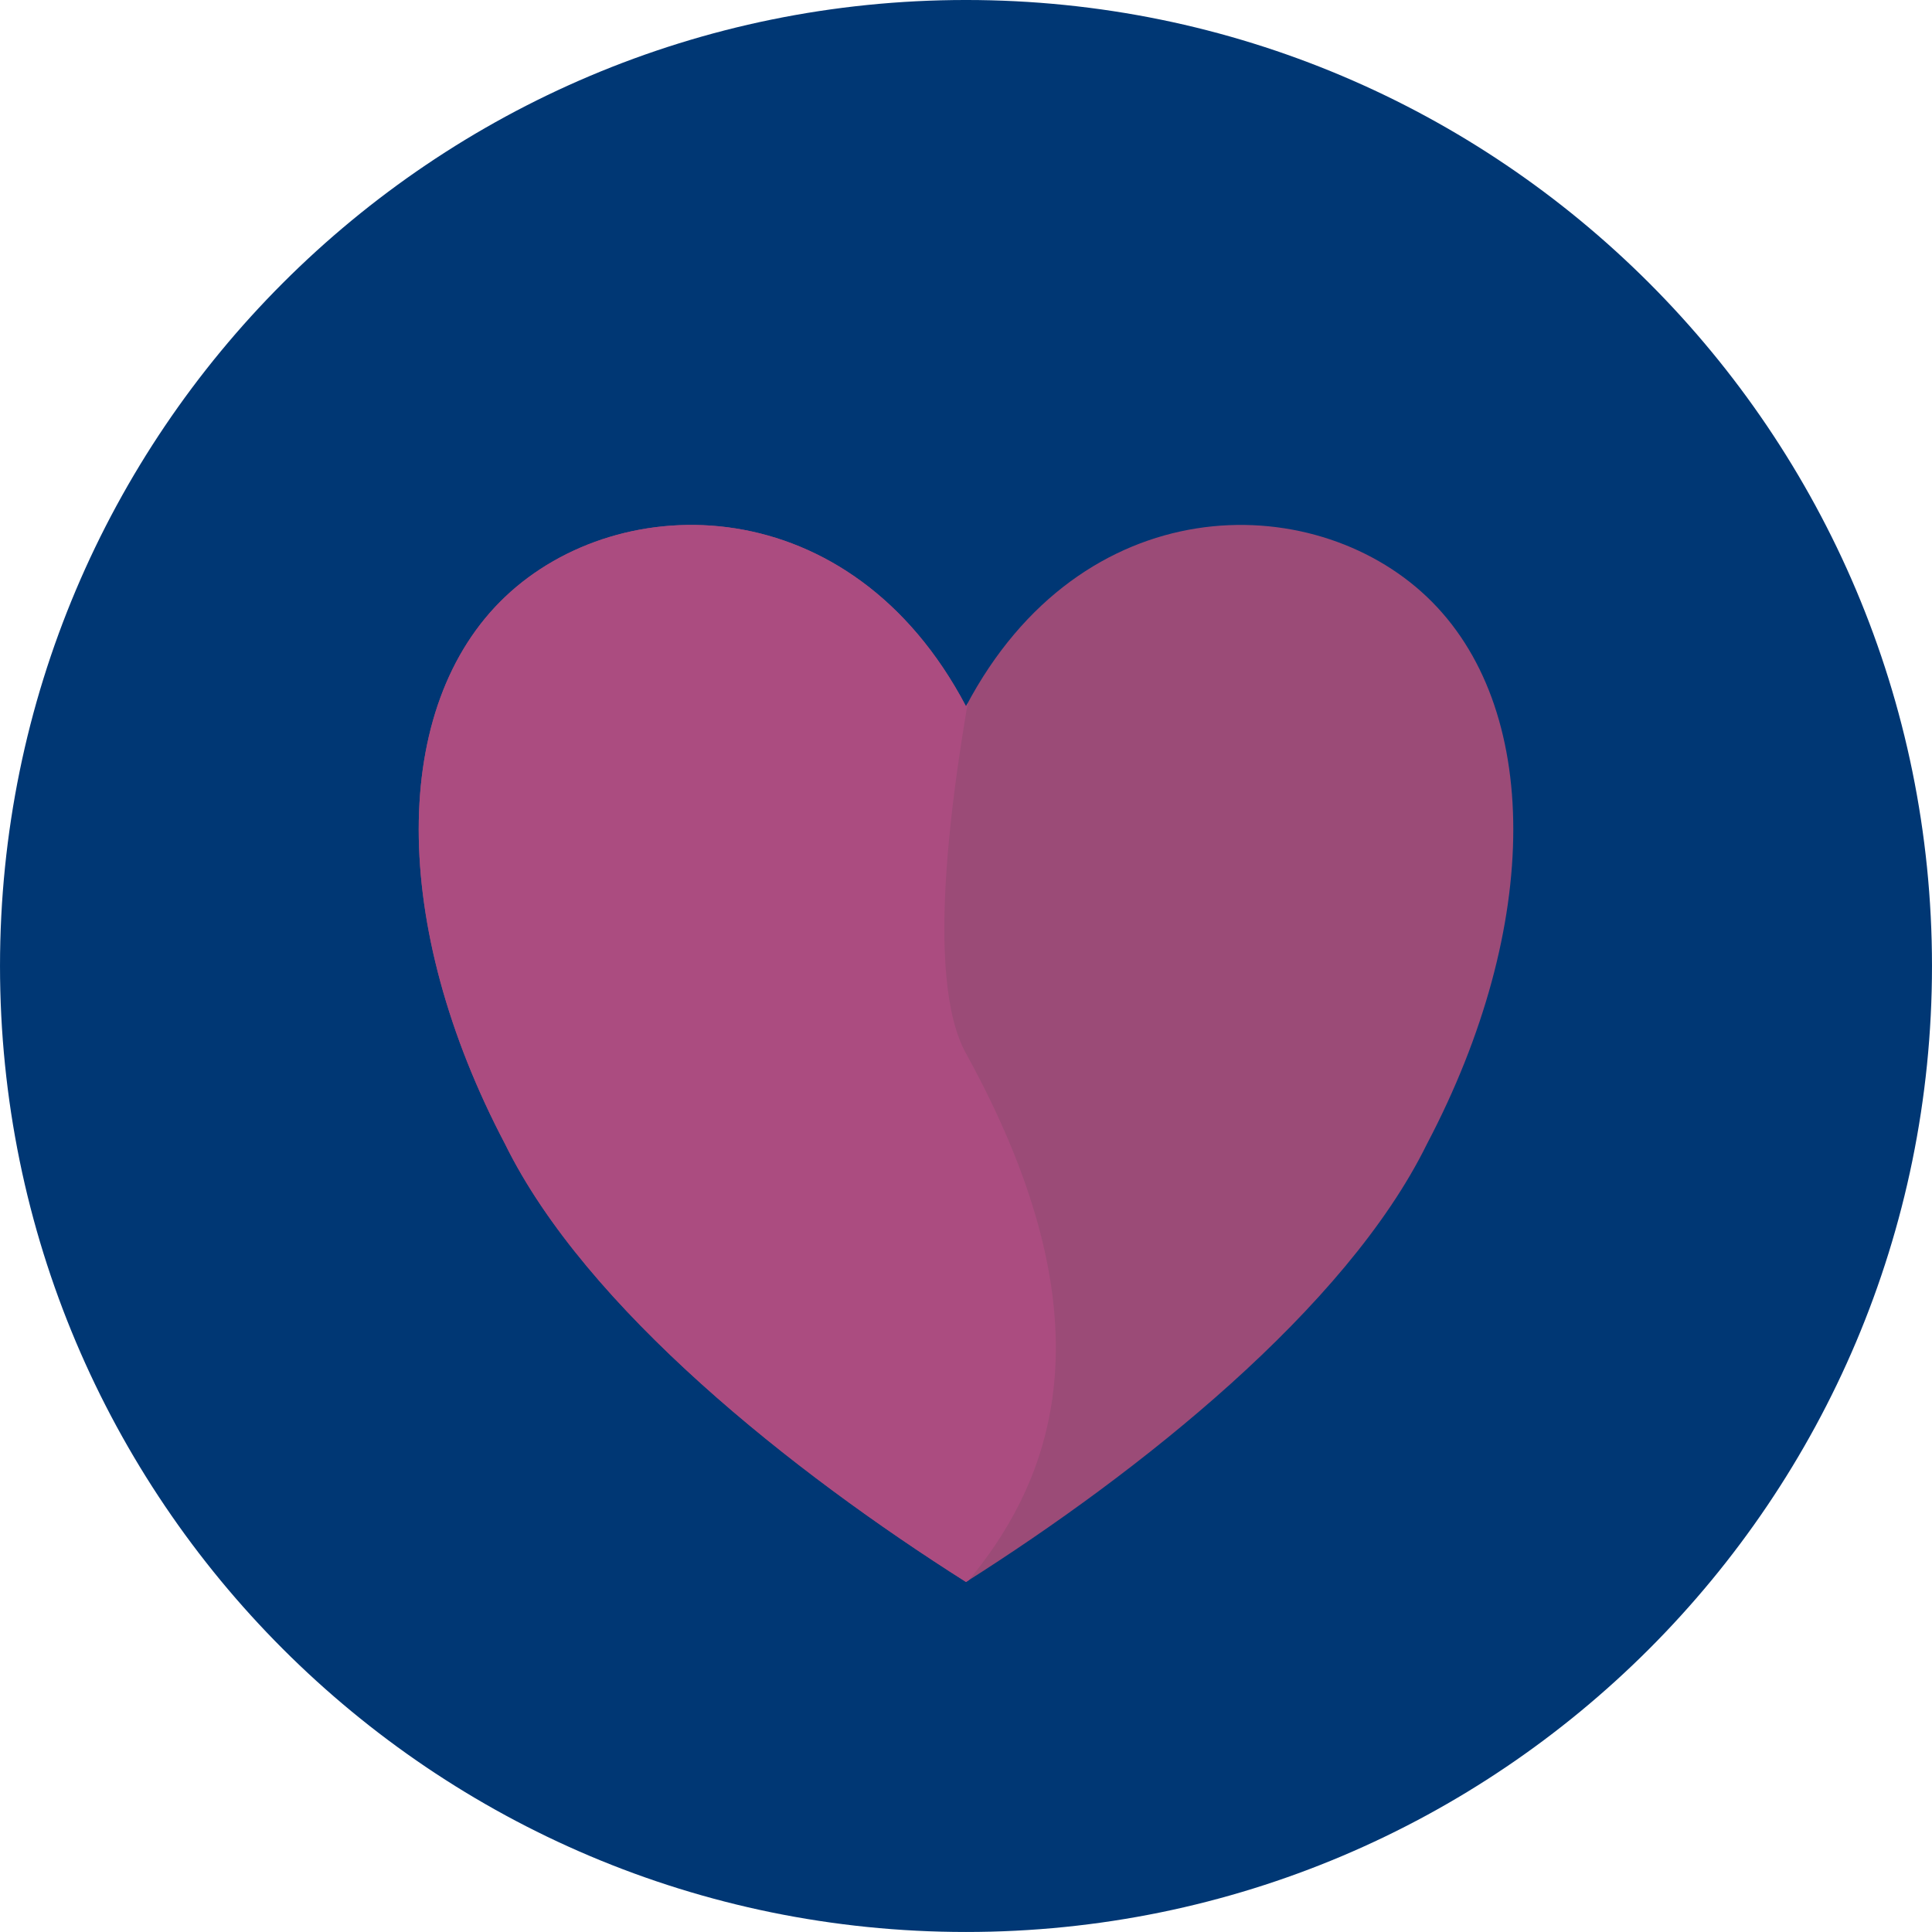
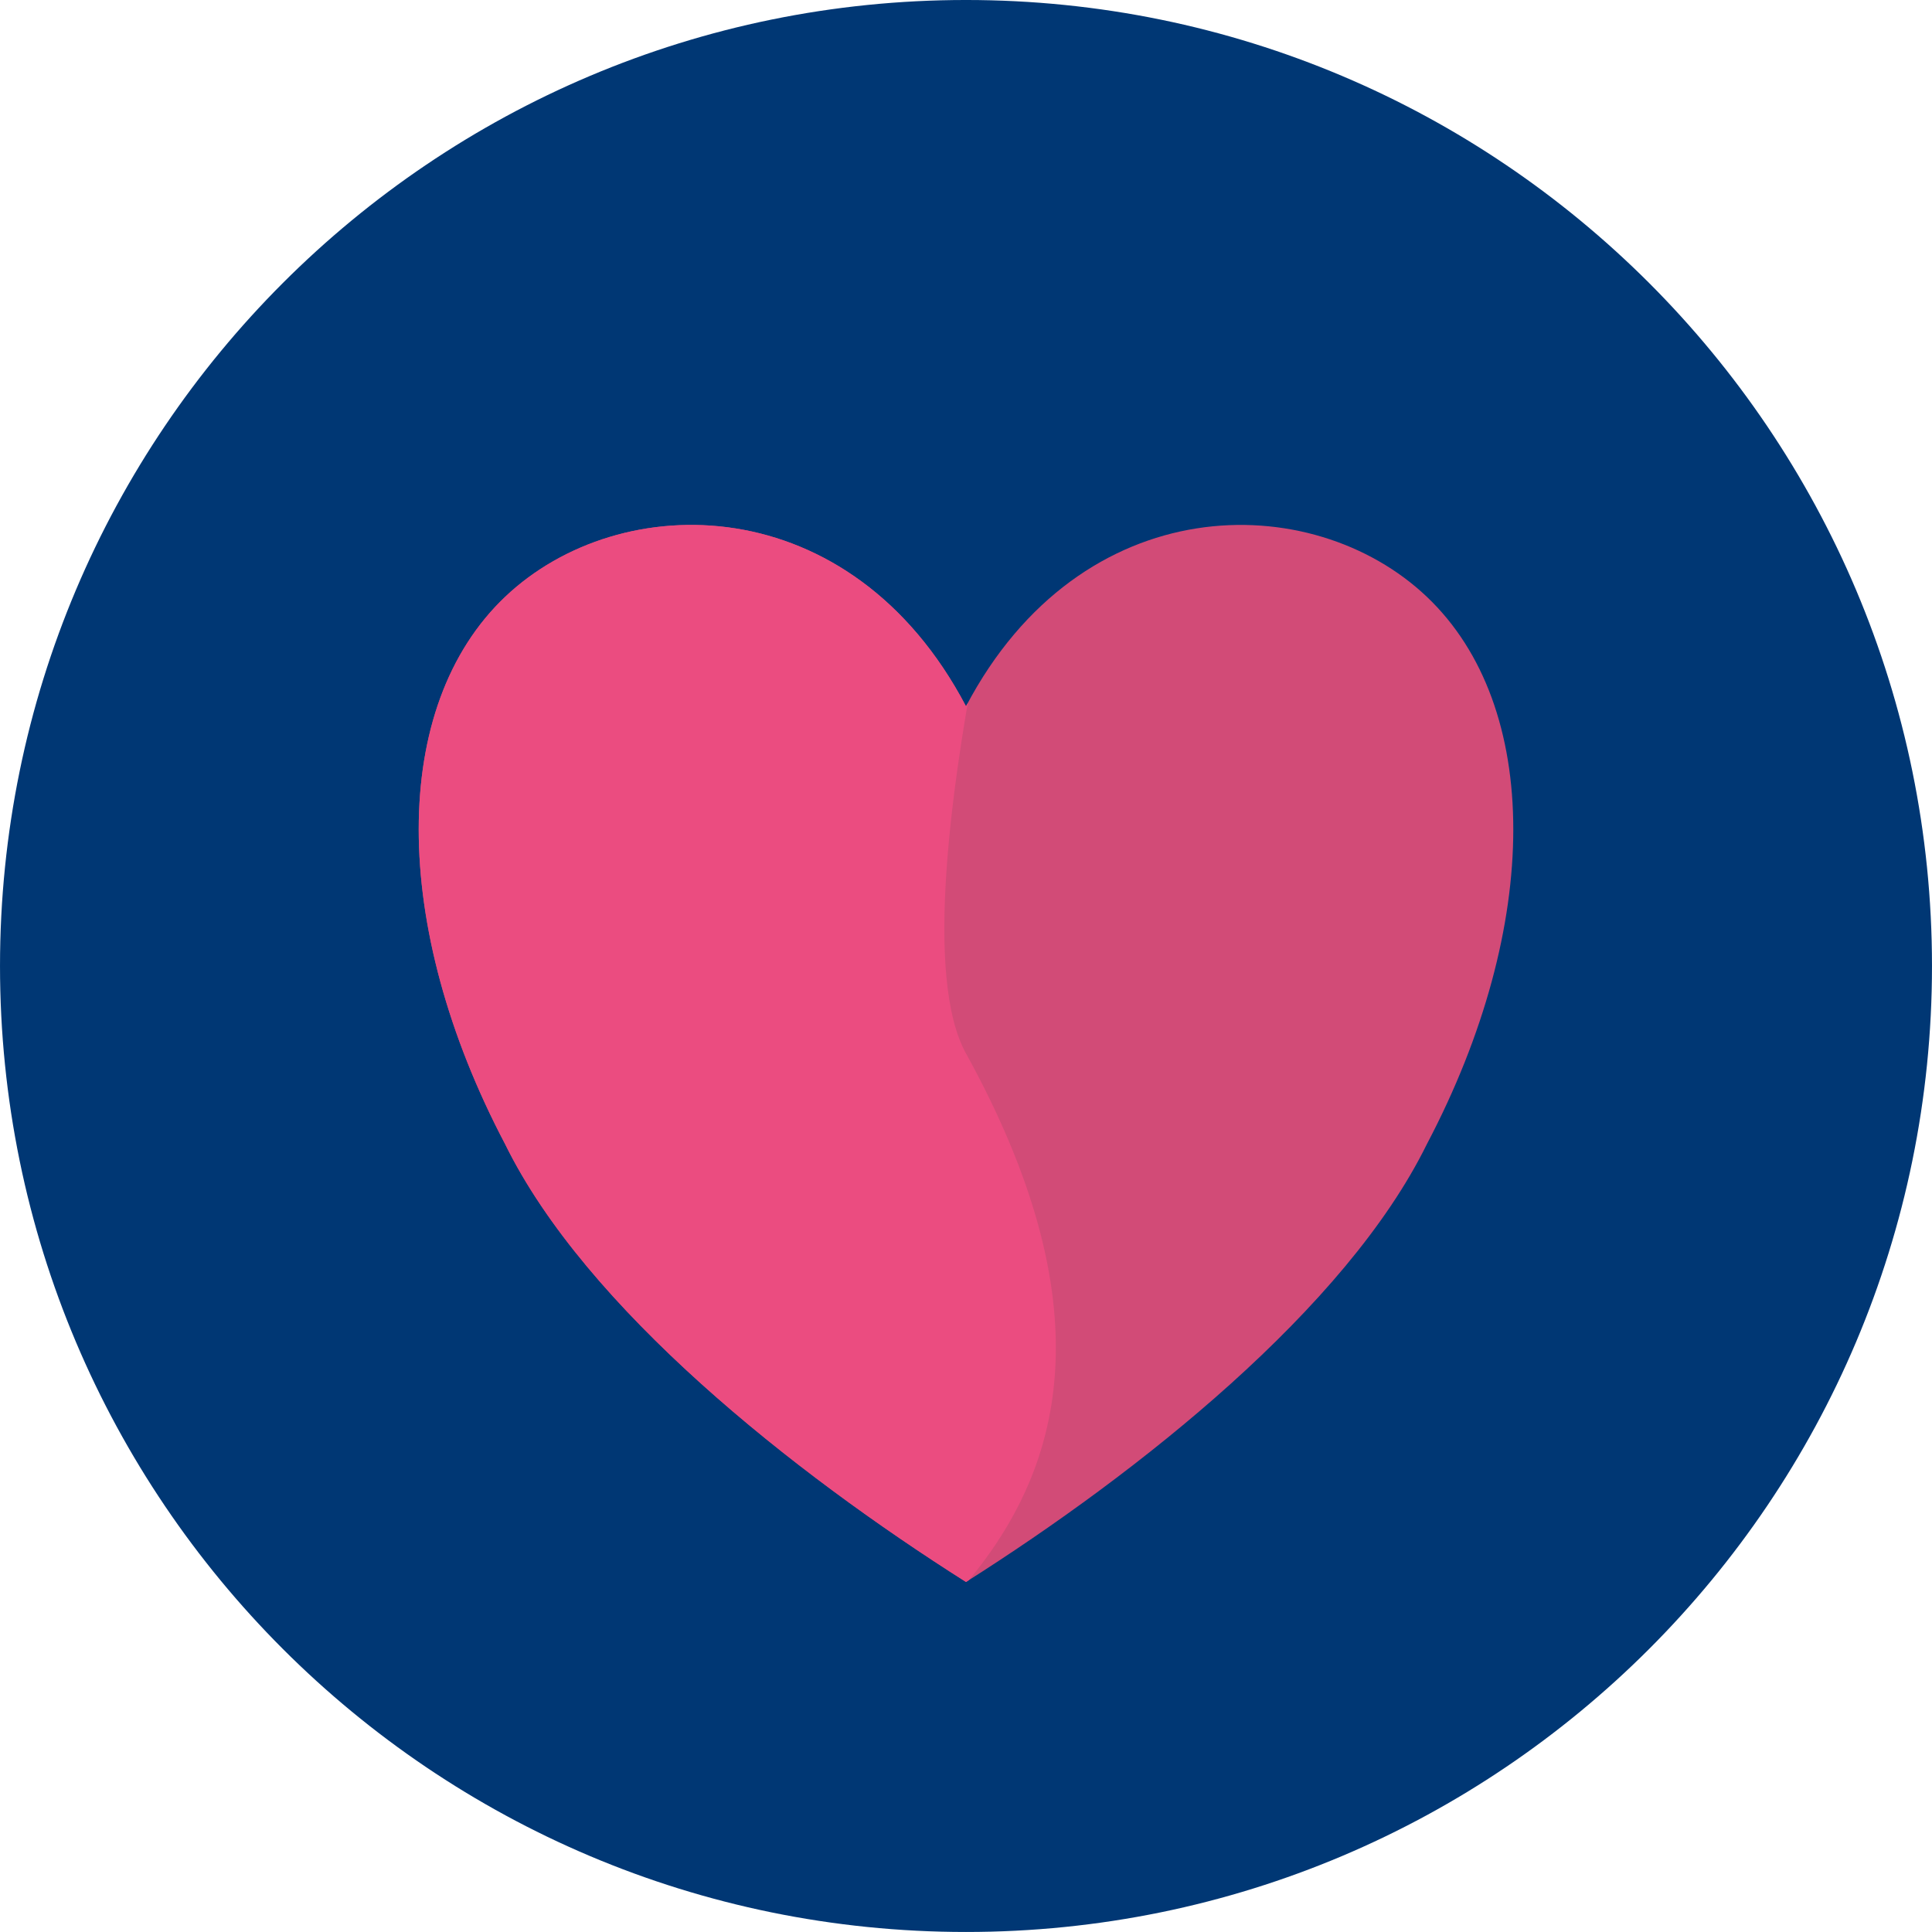
<svg xmlns="http://www.w3.org/2000/svg" width="100%" height="100%" viewBox="0 0 120 120" version="1.1" xml:space="preserve" style="fill-rule:evenodd;clip-rule:evenodd;stroke-linejoin:round;stroke-miterlimit:1.414;">
  <g transform="matrix(2.09028,0,0,2.09028,-77.3545,-78.8499)">
    <circle cx="65.711" cy="66.426" r="28.704" style="fill:rgb(0,55,116);" />
  </g>
  <g transform="matrix(2.0295,0,0,2.0295,-86.0163,-74.0534)">
-     <path d="M71.947,58.104C75.473,51.404 82.526,51.404 86.052,54.754C89.578,58.104 89.578,64.804 86.052,71.504C83.583,76.529 77.236,81.554 71.947,84.904C66.657,81.554 60.31,76.529 57.842,71.504C54.316,64.804 54.316,58.104 57.842,54.754C61.368,51.404 68.421,51.404 71.947,58.104Z" style="fill:rgb(155,75,119);" />
+     <path d="M71.947,58.104C75.473,51.404 82.526,51.404 86.052,54.754C89.578,58.104 89.578,64.804 86.052,71.504C83.583,76.529 77.236,81.554 71.947,84.904C66.657,81.554 60.31,76.529 57.842,71.504C54.316,64.804 54.316,58.104 57.842,54.754C61.368,51.404 68.421,51.404 71.947,58.104Z" style="fill:rgb(210,75,119);" />
    <clipPath id="_clip1">
      <path d="M71.947,58.104C75.473,51.404 82.526,51.404 86.052,54.754C89.578,58.104 89.578,64.804 86.052,71.504C83.583,76.529 77.236,81.554 71.947,84.904C66.657,81.554 60.31,76.529 57.842,71.504C54.316,64.804 54.316,58.104 57.842,54.754C61.368,51.404 68.421,51.404 71.947,58.104Z" />
    </clipPath>
    <g clip-path="url(#_clip1)">
      <g transform="matrix(0.492732,0,0,0.492732,42.383,36.4885)">
-         <path d="M66.256,17.542C66.256,17.542 54.825,56.046 60,65.432C76.115,94.657 52.623,102.88 48.412,109.519C44.025,116.433 12.923,108.077 12.923,108.077L12.436,14.594L66.256,17.542Z" style="fill:rgb(171,76,128);" />
+         <path d="M66.256,17.542C66.256,17.542 54.825,56.046 60,65.432C76.115,94.657 52.623,102.88 48.412,109.519C44.025,116.433 12.923,108.077 12.923,108.077L12.436,14.594L66.256,17.542Z" style="fill:rgb(235,76,128);" />
      </g>
    </g>
  </g>
</svg>
